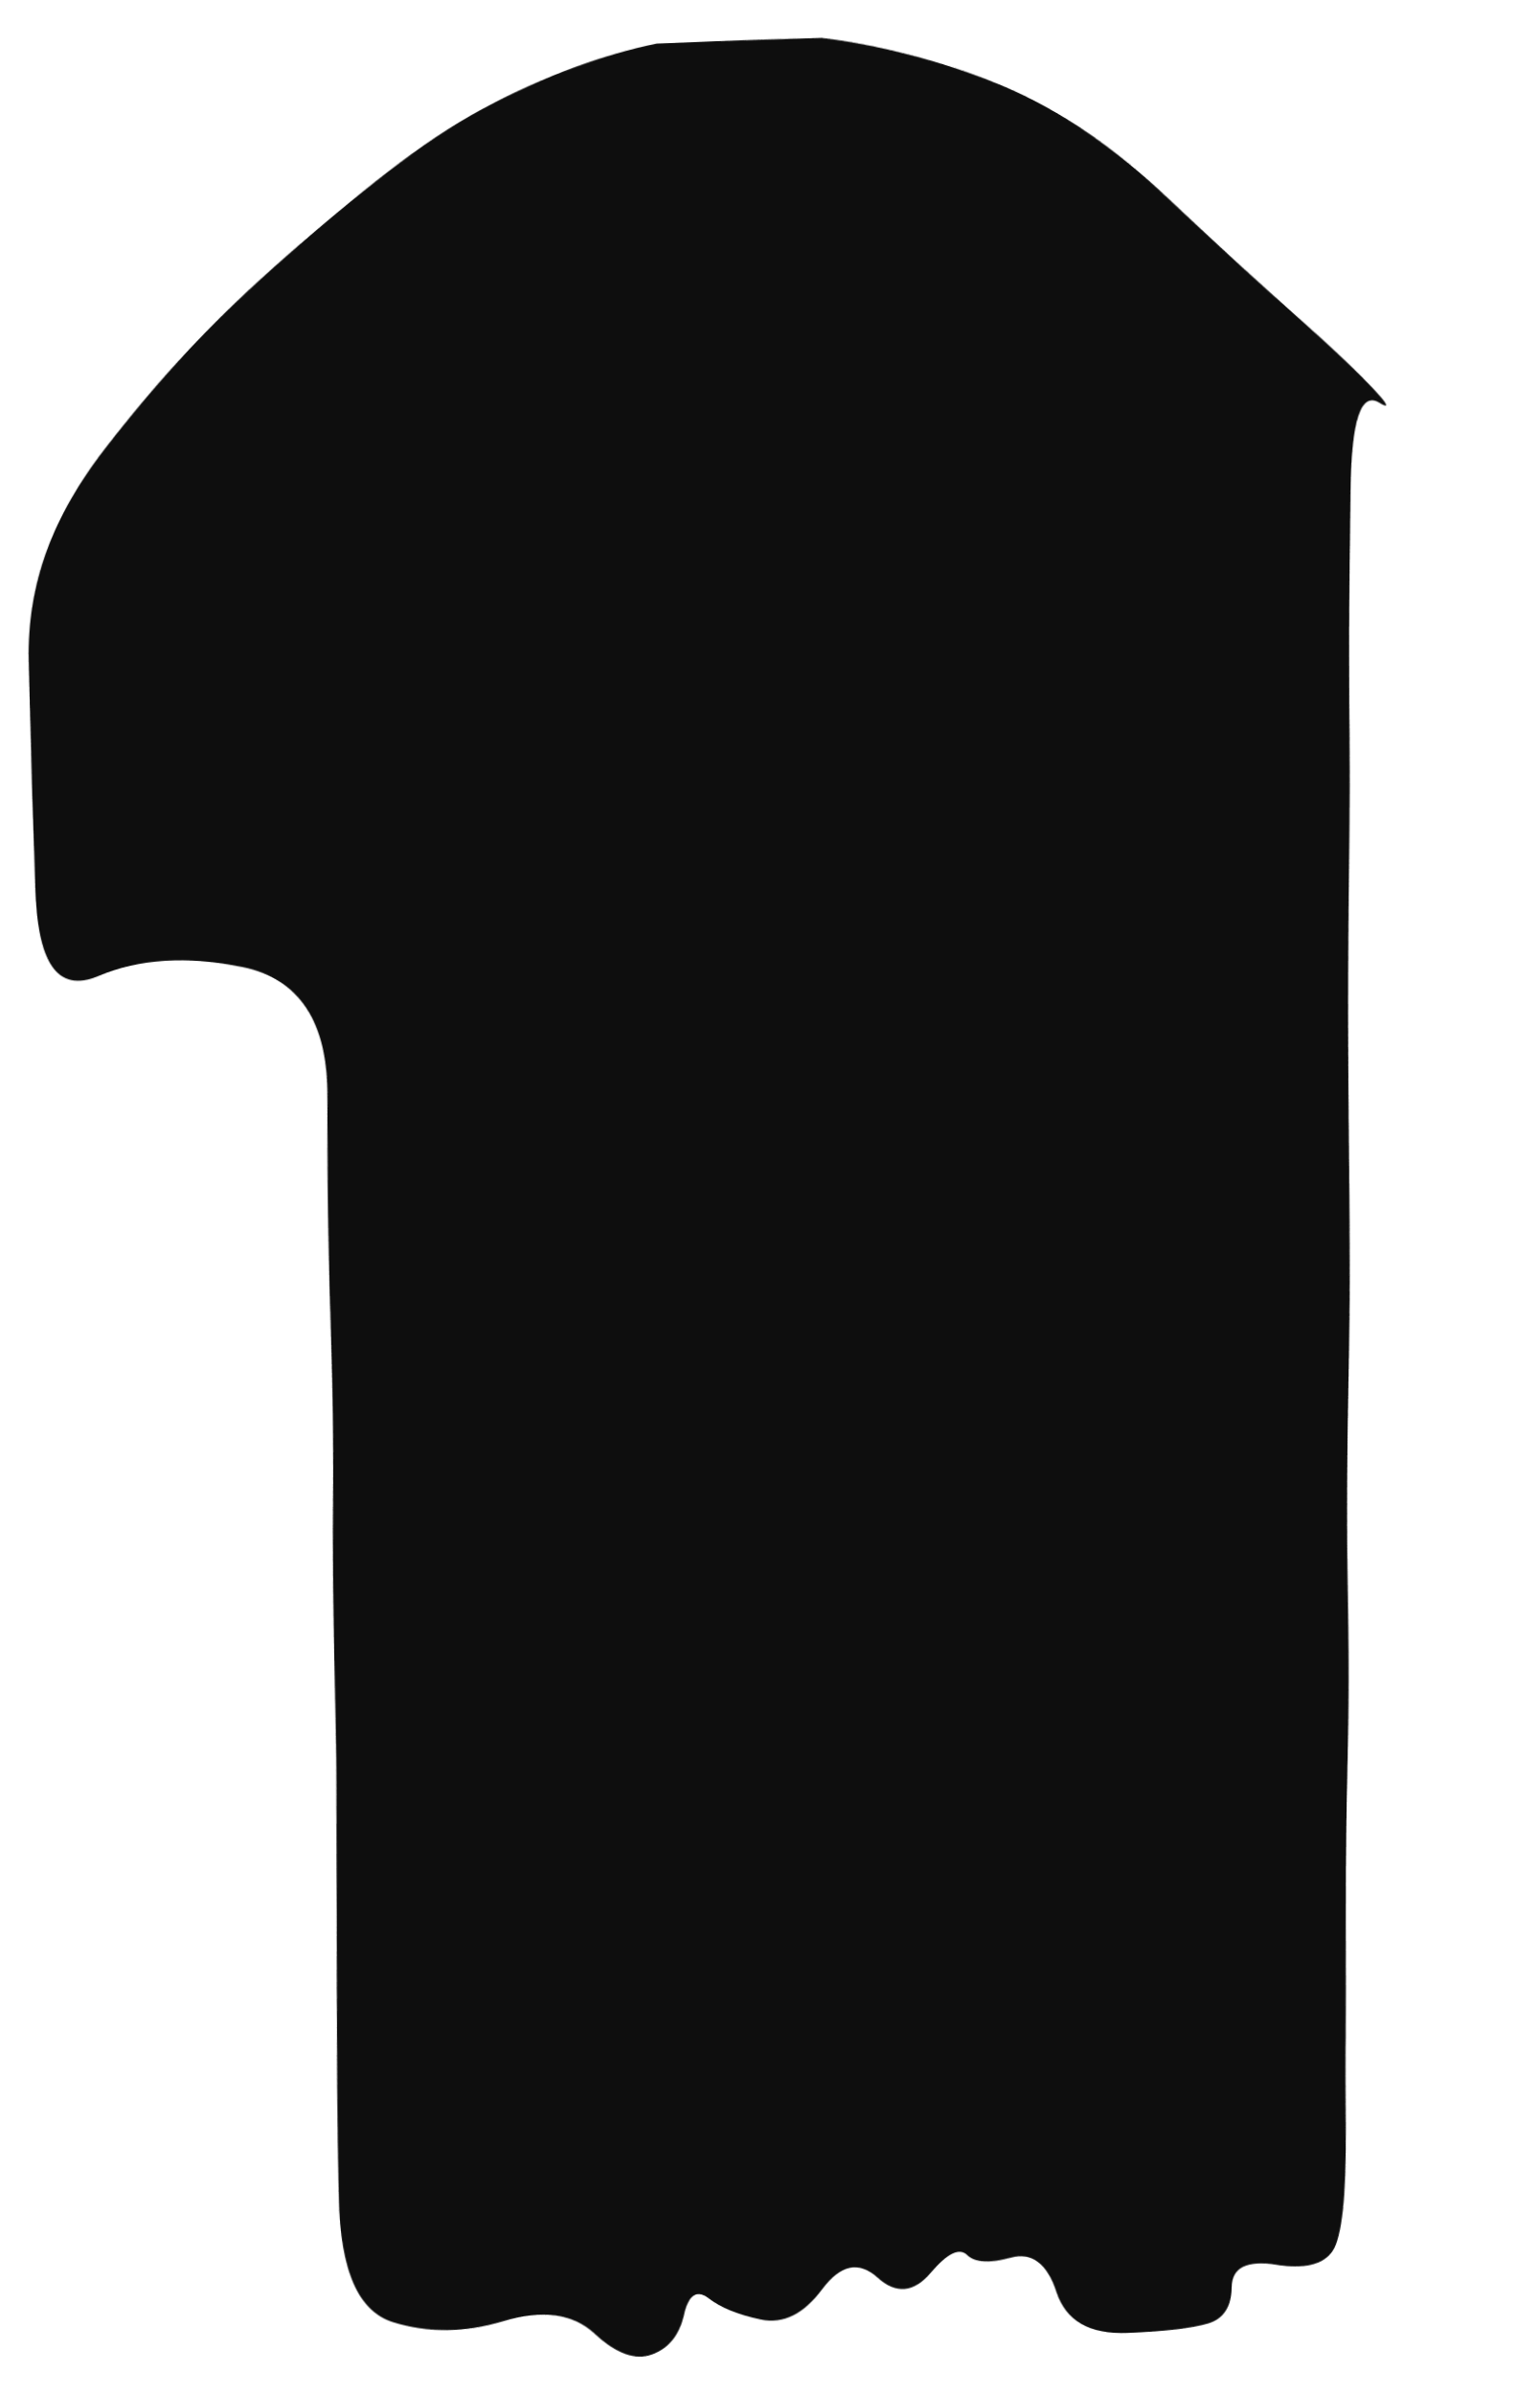
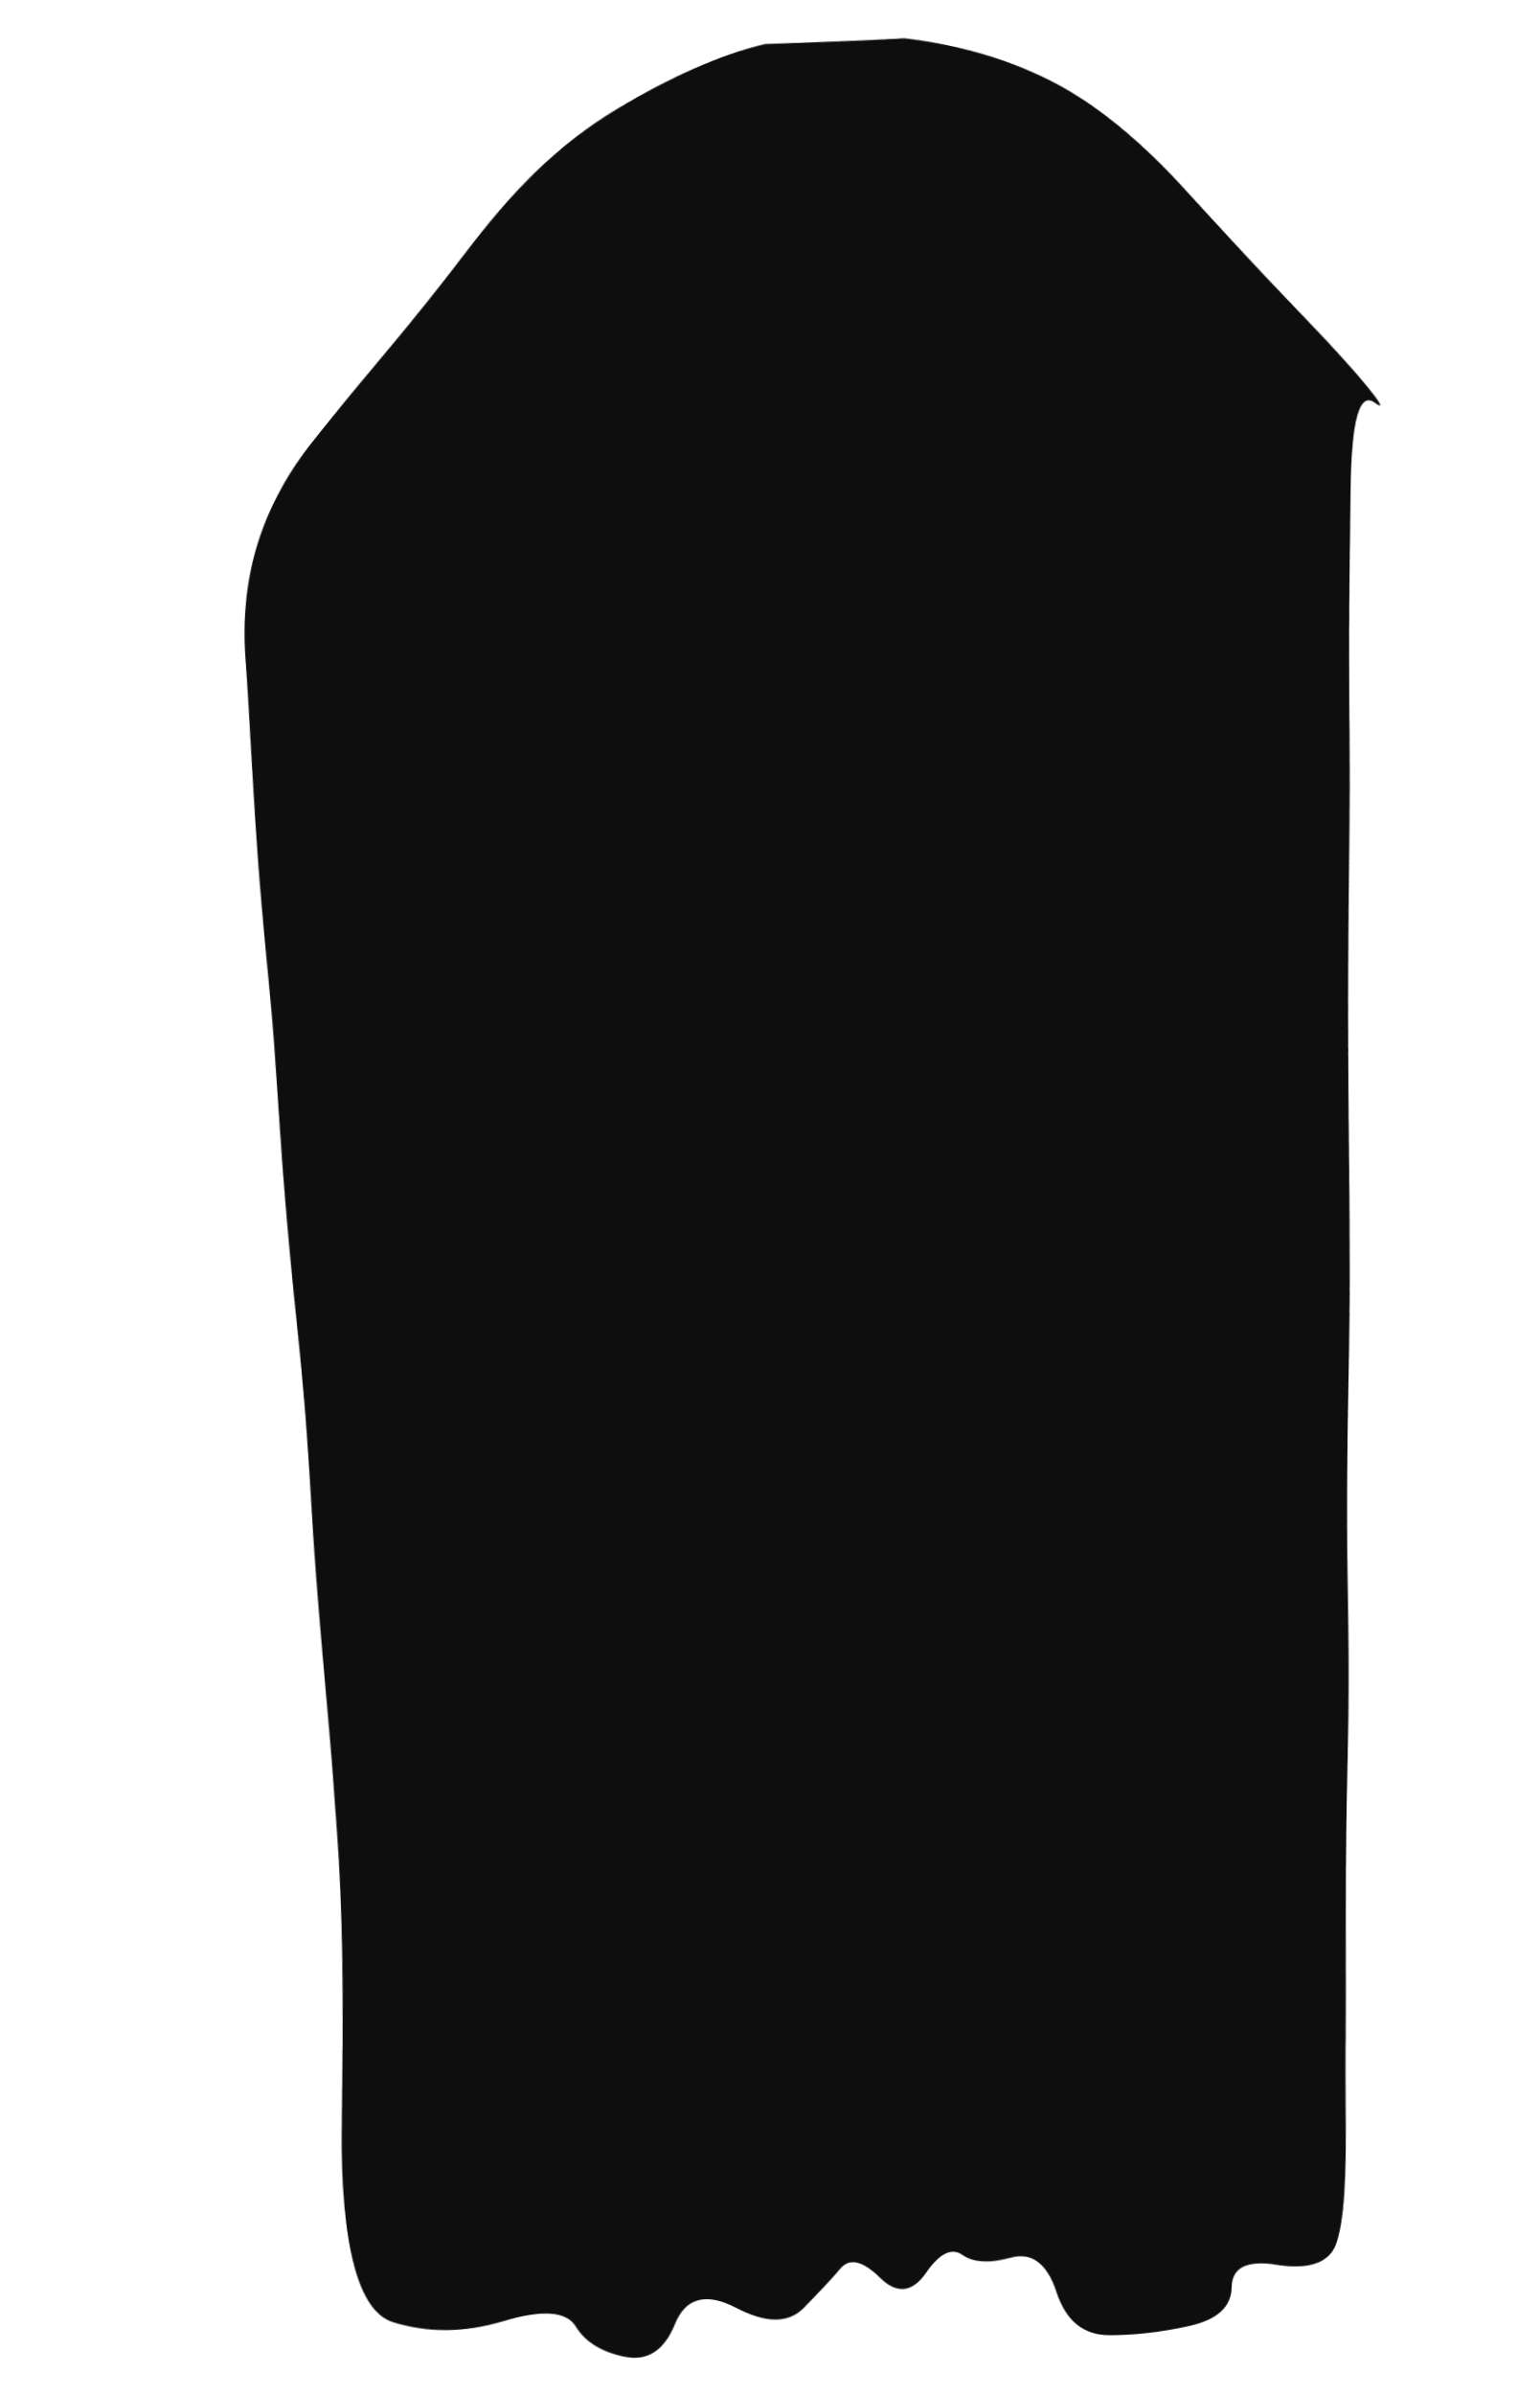
<svg xmlns="http://www.w3.org/2000/svg" viewBox="0 0 335 521" width="335" height="521">
  <defs>
    <filter id="ink" x="-25%" y="-25%" width="150%" height="150%">
      <feTurbulence type="fractalNoise" baseFrequency="0.018" numOctaves="1" seed="7" result="n" />
      <feDisplacementMap in="SourceGraphic" in2="n" scale="2.0" xChannelSelector="R" yChannelSelector="G" />
    </filter>
  </defs>
  <g filter="url(#ink)">
-     <path d="M179.0 8.0 Q198.0 10.0 217.5 18.5 Q237.0 27.0 254.2 43.0 Q271.5 59.0 288.8 75.0 Q306.0 91.0 300.0 87.5 Q294.0 84.0 293.9 106.3 Q293.9 128.6 293.8 150.8 Q293.8 173.1 293.7 195.4 Q293.7 217.7 293.6 239.9 Q293.6 262.2 293.5 284.5 Q293.4 306.8 293.4 329.1 Q293.3 351.3 293.3 373.6 Q293.2 395.9 293.2 418.2 Q293.1 440.4 293.1 462.7 Q293.0 485.0 290.0 489.5 Q287.0 494.0 277.5 492.5 Q268.0 491.0 268.0 497.5 Q268.0 504.0 263.0 505.5 Q258.0 507.0 245.5 507.5 Q233.0 508.0 230.0 498.5 Q227.0 489.0 220.0 491.0 Q213.0 493.0 210.5 490.5 Q208.0 488.0 202.5 494.5 Q197.0 501.0 191.0 495.5 Q185.0 490.0 179.0 498.0 Q173.0 506.0 165.5 504.5 Q158.0 503.0 154.0 500.0 Q150.0 497.0 148.5 503.5 Q147.0 510.0 141.5 512.0 Q136.0 514.0 129.0 507.5 Q122.0 501.0 109.5 505.0 Q97.0 509.0 85.5 505.5 Q74.0 502.0 73.8 478.0 Q73.5 454.0 73.2 430.0 Q73.0 406.0 72.8 382.0 Q72.5 358.0 72.2 334.0 Q72.0 310.0 71.8 286.0 Q71.5 262.0 71.2 238.0 Q71.0 214.0 53.0 210.5 Q35.0 207.0 21.5 212.5 Q8.0 218.0 7.5 193.2 Q7.0 168.5 6.5 143.8 Q6.0 119.0 23.0 97.5 Q40.0 76.0 62.5 55.5 Q85.0 35.0 105.5 24.0 Q126.0 13.0 143.0 9.5 Z" fill="#0e0e0e" fill-rule="evenodd" />
+     <path d="M197.0 8.0 Q213.0 10.0 228.0 17.5 Q243.0 25.0 258.2 41.5 Q273.5 58.0 288.8 74.5 Q304.0 91.0 299.0 87.5 Q294.0 84.0 293.9 106.3 Q293.9 128.6 293.8 150.8 Q293.8 173.1 293.7 195.4 Q293.7 217.7 293.6 239.9 Q293.6 262.2 293.5 284.5 Q293.4 306.8 293.4 329.1 Q293.3 351.3 293.3 373.6 Q293.2 395.9 293.2 418.2 Q293.1 440.4 293.1 462.7 Q293.0 485.0 290.0 489.5 Q287.0 494.0 277.5 492.5 Q268.0 491.0 268.0 497.5 Q268.0 504.0 259.0 506.0 Q250.0 508.0 241.5 508.0 Q233.0 508.0 230.0 498.5 Q227.0 489.0 220.0 491.0 Q213.0 493.0 209.5 490.5 Q206.0 488.0 201.5 494.5 Q197.0 501.0 191.5 495.5 Q186.0 490.0 183.0 493.5 Q180.0 497.0 175.0 502.0 Q170.0 507.0 160.0 502.0 Q150.0 497.0 146.5 505.5 Q143.0 514.0 135.5 512.5 Q128.0 511.0 125.0 506.0 Q122.0 501.0 109.5 505.0 Q97.0 509.0 85.5 505.5 Q74.0 502.0 74.5 462.5 Q75.0 423.0 73.0 397.6 Q71.0 372.2 69.0 346.8 Q67.0 321.3 65.0 295.9 Q63.0 270.5 61.0 245.1 Q59.0 219.7 57.0 194.2 Q55.0 168.8 53.0 143.4 Q51.0 118.0 67.5 97.2 Q84.0 76.5 100.5 55.8 Q117.0 35.0 134.5 24.0 Q152.0 13.0 166.5 9.5 Z" fill="#0e0e0e" fill-rule="evenodd" />
  </g>
</svg>
